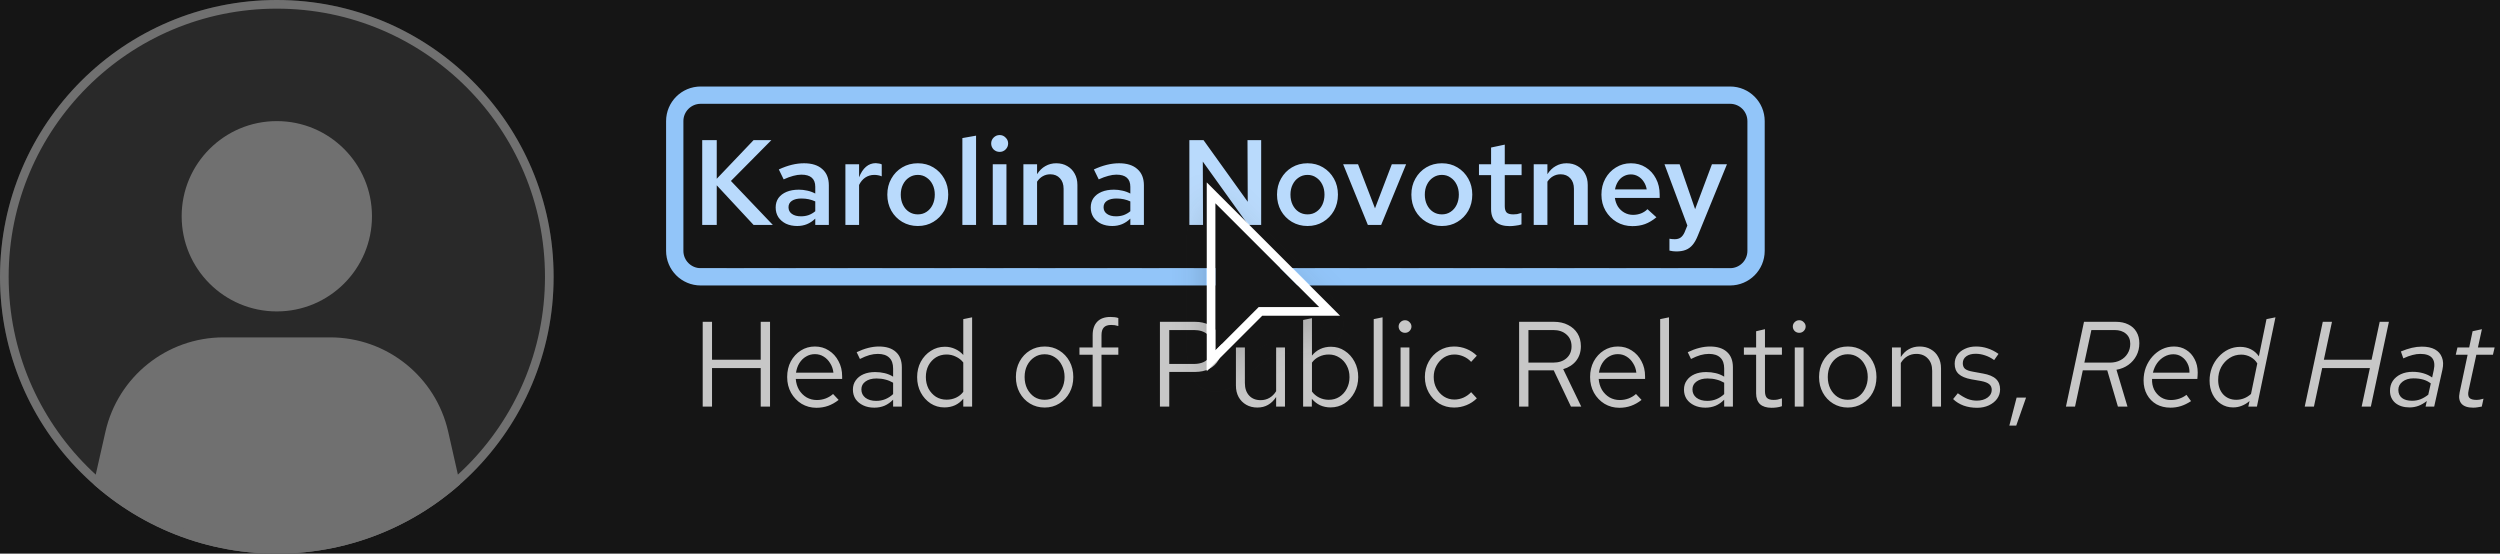
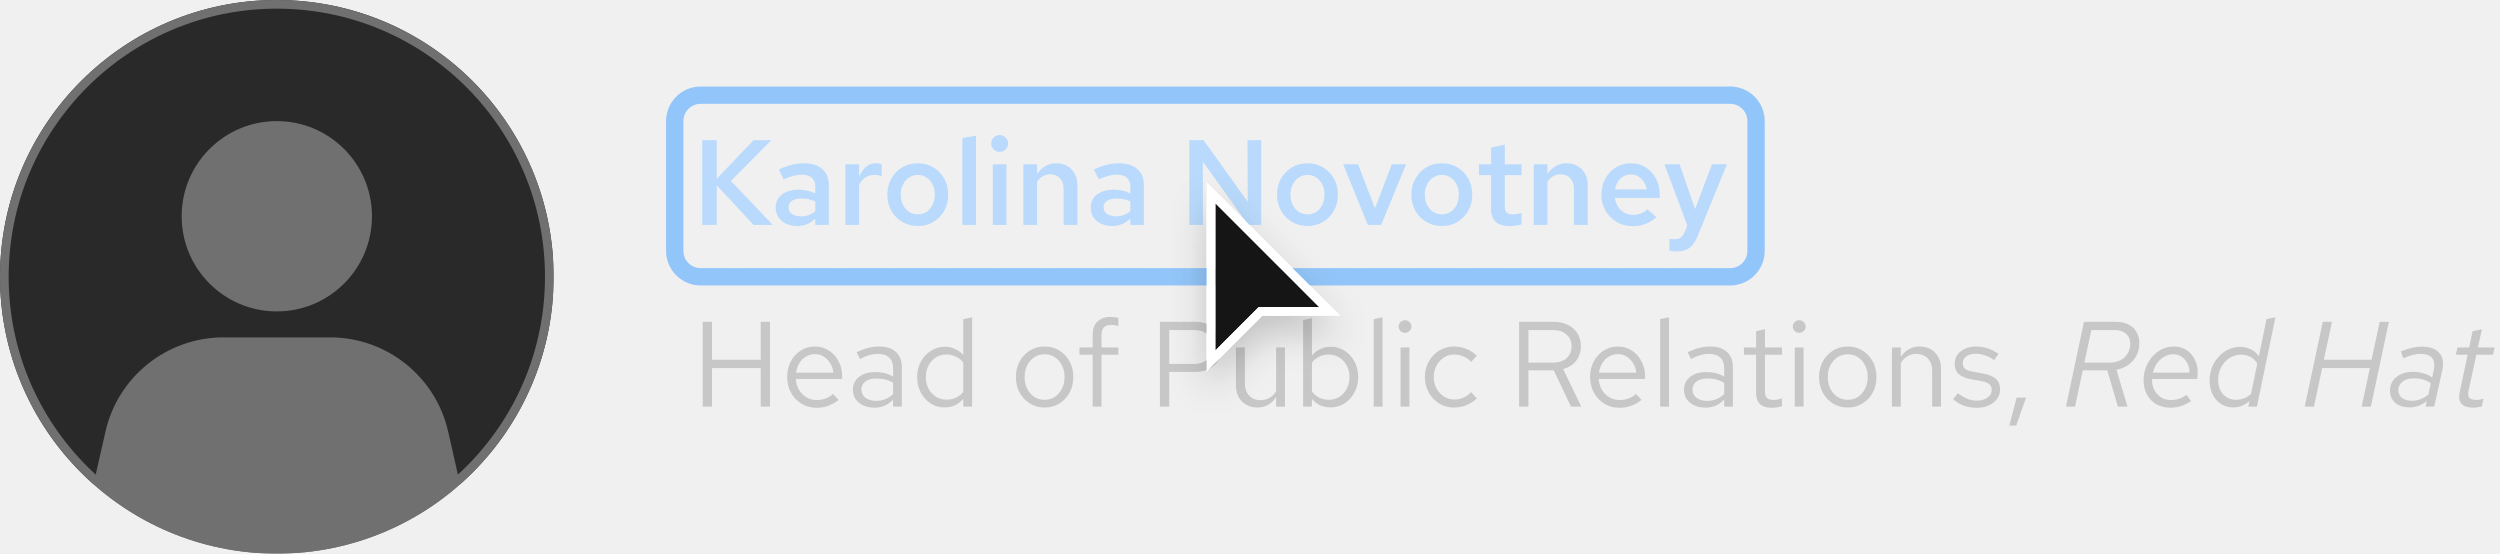
<svg xmlns="http://www.w3.org/2000/svg" width="289" height="64" viewBox="0 0 289 64" fill="none">
  <g clip-path="url(#clip0_3_132)">
-     <rect width="289" height="64" fill="#151515" />
    <mask id="mask0_3_132" style="mask-type:alpha" maskUnits="userSpaceOnUse" x="0" y="0" width="64" height="64">
      <circle cx="32" cy="32" r="32" fill="#D9D9D9" />
    </mask>
    <g mask="url(#mask0_3_132)">
      <rect width="64" height="64" fill="#292929" />
      <path d="M12.187 49.911L9 64H55L51.813 49.911C50.37 43.531 44.7 39 38.158 39H25.842C19.3 39 13.63 43.531 12.187 49.911Z" fill="#707070" />
      <path d="M32 36C38.075 36 43 31.075 43 25C43 18.925 38.075 14 32 14C25.925 14 21 18.925 21 25C21 31.075 25.925 36 32 36Z" fill="#707070" />
    </g>
    <circle cx="32" cy="32" r="31.5" stroke="#707070" />
    <path d="M81.176 26V16.2H82.856V20.666L87.112 16.2H89.17L84.494 20.918L89.338 26H87.112L82.856 21.422V26H81.176ZM92.159 26.126C91.673 26.126 91.239 26.037 90.857 25.86C90.483 25.673 90.189 25.421 89.975 25.104C89.769 24.777 89.667 24.404 89.667 23.984C89.667 23.564 89.774 23.2 89.989 22.892C90.213 22.584 90.525 22.346 90.927 22.178C91.328 22.01 91.804 21.926 92.355 21.926C92.681 21.926 93.003 21.963 93.321 22.038C93.638 22.103 93.946 22.215 94.245 22.374V21.59C94.245 21.123 94.109 20.773 93.839 20.54C93.577 20.307 93.176 20.19 92.635 20.19C92.345 20.19 92.033 20.237 91.697 20.33C91.37 20.414 91.001 20.549 90.591 20.736L90.031 19.588C91.057 19.112 92.028 18.874 92.943 18.874C93.857 18.874 94.562 19.098 95.057 19.546C95.561 19.985 95.813 20.61 95.813 21.422V26H94.245V25.272C93.946 25.561 93.624 25.776 93.279 25.916C92.933 26.056 92.56 26.126 92.159 26.126ZM91.151 23.956C91.151 24.283 91.281 24.539 91.543 24.726C91.804 24.913 92.154 25.006 92.593 25.006C92.91 25.006 93.204 24.959 93.475 24.866C93.755 24.763 94.011 24.614 94.245 24.418V23.284C94.002 23.172 93.75 23.088 93.489 23.032C93.227 22.976 92.943 22.948 92.635 22.948C92.177 22.948 91.813 23.037 91.543 23.214C91.281 23.391 91.151 23.639 91.151 23.956ZM97.728 26V18.986H99.31V20.498C99.515 19.966 99.781 19.56 100.108 19.28C100.435 19 100.813 18.86 101.242 18.86C101.373 18.869 101.489 18.883 101.592 18.902C101.695 18.911 101.807 18.944 101.928 19V20.386C101.807 20.33 101.667 20.288 101.508 20.26C101.359 20.232 101.209 20.218 101.06 20.218C100.677 20.218 100.332 20.321 100.024 20.526C99.725 20.731 99.487 21.016 99.31 21.38V26H97.728ZM106.102 26.126C105.439 26.126 104.837 25.967 104.296 25.65C103.764 25.333 103.344 24.903 103.036 24.362C102.728 23.811 102.574 23.191 102.574 22.5C102.574 21.809 102.728 21.193 103.036 20.652C103.344 20.101 103.764 19.667 104.296 19.35C104.828 19.033 105.43 18.874 106.102 18.874C106.774 18.874 107.371 19.033 107.894 19.35C108.426 19.667 108.846 20.101 109.154 20.652C109.462 21.193 109.616 21.809 109.616 22.5C109.616 23.191 109.462 23.811 109.154 24.362C108.846 24.903 108.426 25.333 107.894 25.65C107.371 25.967 106.774 26.126 106.102 26.126ZM106.102 24.782C106.485 24.782 106.821 24.684 107.11 24.488C107.409 24.292 107.642 24.021 107.81 23.676C107.978 23.321 108.062 22.929 108.062 22.5C108.062 22.061 107.978 21.674 107.81 21.338C107.642 20.993 107.409 20.722 107.11 20.526C106.821 20.321 106.485 20.218 106.102 20.218C105.719 20.218 105.379 20.321 105.08 20.526C104.781 20.722 104.548 20.993 104.38 21.338C104.212 21.674 104.128 22.061 104.128 22.5C104.128 22.939 104.212 23.331 104.38 23.676C104.548 24.021 104.781 24.292 105.08 24.488C105.379 24.684 105.719 24.782 106.102 24.782ZM111.25 26V15.962L112.832 15.682V26H111.25ZM114.763 26V18.986H116.345V26H114.763ZM115.561 17.558C115.29 17.558 115.057 17.465 114.861 17.278C114.674 17.082 114.581 16.853 114.581 16.592C114.581 16.321 114.674 16.093 114.861 15.906C115.057 15.71 115.29 15.612 115.561 15.612C115.832 15.612 116.06 15.71 116.247 15.906C116.443 16.093 116.541 16.317 116.541 16.578C116.541 16.849 116.443 17.082 116.247 17.278C116.06 17.465 115.832 17.558 115.561 17.558ZM118.304 26V18.986H119.886V20.134C120.157 19.714 120.479 19.401 120.852 19.196C121.226 18.981 121.641 18.874 122.098 18.874C122.584 18.874 123.008 18.981 123.372 19.196C123.736 19.401 124.021 19.691 124.226 20.064C124.441 20.437 124.548 20.876 124.548 21.38V26H122.952V21.828C122.952 21.315 122.812 20.909 122.532 20.61C122.252 20.302 121.879 20.148 121.412 20.148C121.095 20.148 120.806 20.223 120.544 20.372C120.292 20.512 120.073 20.722 119.886 21.002V26H118.304ZM128.581 26.126C128.095 26.126 127.661 26.037 127.279 25.86C126.905 25.673 126.611 25.421 126.397 25.104C126.191 24.777 126.089 24.404 126.089 23.984C126.089 23.564 126.196 23.2 126.411 22.892C126.635 22.584 126.947 22.346 127.349 22.178C127.75 22.01 128.226 21.926 128.777 21.926C129.103 21.926 129.425 21.963 129.743 22.038C130.06 22.103 130.368 22.215 130.667 22.374V21.59C130.667 21.123 130.531 20.773 130.261 20.54C129.999 20.307 129.598 20.19 129.057 20.19C128.767 20.19 128.455 20.237 128.119 20.33C127.792 20.414 127.423 20.549 127.013 20.736L126.453 19.588C127.479 19.112 128.45 18.874 129.365 18.874C130.279 18.874 130.984 19.098 131.479 19.546C131.983 19.985 132.235 20.61 132.235 21.422V26H130.667V25.272C130.368 25.561 130.046 25.776 129.701 25.916C129.355 26.056 128.982 26.126 128.581 26.126ZM127.573 23.956C127.573 24.283 127.703 24.539 127.965 24.726C128.226 24.913 128.576 25.006 129.015 25.006C129.332 25.006 129.626 24.959 129.897 24.866C130.177 24.763 130.433 24.614 130.667 24.418V23.284C130.424 23.172 130.172 23.088 129.911 23.032C129.649 22.976 129.365 22.948 129.057 22.948C128.599 22.948 128.235 23.037 127.965 23.214C127.703 23.391 127.573 23.639 127.573 23.956ZM137.49 26V16.2H139.128L144.238 23.326L144.21 16.2H145.792V26H144.294L139.044 18.678L139.072 26H137.49ZM151.151 26.126C150.488 26.126 149.886 25.967 149.345 25.65C148.813 25.333 148.393 24.903 148.085 24.362C147.777 23.811 147.623 23.191 147.623 22.5C147.623 21.809 147.777 21.193 148.085 20.652C148.393 20.101 148.813 19.667 149.345 19.35C149.877 19.033 150.479 18.874 151.151 18.874C151.823 18.874 152.42 19.033 152.943 19.35C153.475 19.667 153.895 20.101 154.203 20.652C154.511 21.193 154.665 21.809 154.665 22.5C154.665 23.191 154.511 23.811 154.203 24.362C153.895 24.903 153.475 25.333 152.943 25.65C152.42 25.967 151.823 26.126 151.151 26.126ZM151.151 24.782C151.534 24.782 151.87 24.684 152.159 24.488C152.458 24.292 152.691 24.021 152.859 23.676C153.027 23.321 153.111 22.929 153.111 22.5C153.111 22.061 153.027 21.674 152.859 21.338C152.691 20.993 152.458 20.722 152.159 20.526C151.87 20.321 151.534 20.218 151.151 20.218C150.768 20.218 150.428 20.321 150.129 20.526C149.83 20.722 149.597 20.993 149.429 21.338C149.261 21.674 149.177 22.061 149.177 22.5C149.177 22.939 149.261 23.331 149.429 23.676C149.597 24.021 149.83 24.292 150.129 24.488C150.428 24.684 150.768 24.782 151.151 24.782ZM158.123 26L155.267 18.986H156.989L158.949 24.082L160.895 18.986H162.547L159.663 26H158.123ZM166.682 26.126C166.019 26.126 165.417 25.967 164.876 25.65C164.344 25.333 163.924 24.903 163.616 24.362C163.308 23.811 163.154 23.191 163.154 22.5C163.154 21.809 163.308 21.193 163.616 20.652C163.924 20.101 164.344 19.667 164.876 19.35C165.408 19.033 166.01 18.874 166.682 18.874C167.354 18.874 167.951 19.033 168.474 19.35C169.006 19.667 169.426 20.101 169.734 20.652C170.042 21.193 170.196 21.809 170.196 22.5C170.196 23.191 170.042 23.811 169.734 24.362C169.426 24.903 169.006 25.333 168.474 25.65C167.951 25.967 167.354 26.126 166.682 26.126ZM166.682 24.782C167.065 24.782 167.401 24.684 167.69 24.488C167.989 24.292 168.222 24.021 168.39 23.676C168.558 23.321 168.642 22.929 168.642 22.5C168.642 22.061 168.558 21.674 168.39 21.338C168.222 20.993 167.989 20.722 167.69 20.526C167.401 20.321 167.065 20.218 166.682 20.218C166.299 20.218 165.959 20.321 165.66 20.526C165.361 20.722 165.128 20.993 164.96 21.338C164.792 21.674 164.708 22.061 164.708 22.5C164.708 22.939 164.792 23.331 164.96 23.676C165.128 24.021 165.361 24.292 165.66 24.488C165.959 24.684 166.299 24.782 166.682 24.782ZM174.525 26.14C173.816 26.14 173.279 25.977 172.915 25.65C172.551 25.314 172.369 24.824 172.369 24.18V20.246H170.969V18.986H172.369V17.054L173.951 16.718V18.986H175.897V20.246H173.951V23.83C173.951 24.175 174.026 24.423 174.175 24.572C174.325 24.712 174.577 24.782 174.931 24.782C175.09 24.782 175.235 24.773 175.365 24.754C175.505 24.726 175.678 24.679 175.883 24.614V25.944C175.687 26.009 175.463 26.056 175.211 26.084C174.969 26.121 174.74 26.14 174.525 26.14ZM177.298 26V18.986H178.88V20.134C179.151 19.714 179.473 19.401 179.846 19.196C180.22 18.981 180.635 18.874 181.092 18.874C181.578 18.874 182.002 18.981 182.366 19.196C182.73 19.401 183.015 19.691 183.22 20.064C183.435 20.437 183.542 20.876 183.542 21.38V26H181.946V21.828C181.946 21.315 181.806 20.909 181.526 20.61C181.246 20.302 180.873 20.148 180.406 20.148C180.089 20.148 179.8 20.223 179.538 20.372C179.286 20.512 179.067 20.722 178.88 21.002V26H177.298ZM188.709 26.14C188.037 26.14 187.43 25.981 186.889 25.664C186.347 25.337 185.918 24.903 185.601 24.362C185.283 23.811 185.125 23.191 185.125 22.5C185.125 21.809 185.274 21.193 185.573 20.652C185.871 20.111 186.277 19.681 186.791 19.364C187.313 19.037 187.892 18.874 188.527 18.874C189.18 18.874 189.754 19.033 190.249 19.35C190.753 19.667 191.145 20.097 191.425 20.638C191.714 21.179 191.859 21.8 191.859 22.5V22.878H186.679C186.735 23.261 186.856 23.601 187.043 23.9C187.239 24.189 187.486 24.418 187.785 24.586C188.093 24.754 188.424 24.838 188.779 24.838C189.105 24.838 189.413 24.782 189.703 24.67C190.001 24.549 190.249 24.385 190.445 24.18L191.481 25.118C191.051 25.473 190.613 25.734 190.165 25.902C189.726 26.061 189.241 26.14 188.709 26.14ZM186.693 21.898H190.361C190.305 21.562 190.188 21.263 190.011 21.002C189.843 20.741 189.628 20.535 189.367 20.386C189.115 20.237 188.835 20.162 188.527 20.162C188.219 20.162 187.934 20.237 187.673 20.386C187.421 20.526 187.211 20.727 187.043 20.988C186.875 21.249 186.758 21.553 186.693 21.898ZM193.771 29.066C193.519 29.066 193.258 29.033 192.987 28.968V27.596C193.08 27.615 193.178 27.629 193.281 27.638C193.393 27.647 193.5 27.652 193.603 27.652C193.883 27.652 194.112 27.587 194.289 27.456C194.466 27.325 194.616 27.125 194.737 26.854L195.059 26.07L192.413 18.986H194.163L195.955 24.18L197.901 18.986H199.637L196.277 27.218C196.1 27.666 195.899 28.025 195.675 28.296C195.451 28.567 195.185 28.763 194.877 28.884C194.578 29.005 194.21 29.066 193.771 29.066Z" fill="#B9DAFC" />
    <path d="M81.232 47V37.2H82.31V41.582H87.938V37.2H89.016V47H87.938V42.548H82.31V47H81.232ZM94.384 47.14C93.749 47.14 93.175 46.986 92.662 46.678C92.149 46.361 91.743 45.936 91.444 45.404C91.145 44.863 90.996 44.256 90.996 43.584C90.996 42.912 91.136 42.31 91.416 41.778C91.705 41.246 92.093 40.826 92.578 40.518C93.063 40.21 93.605 40.056 94.202 40.056C94.809 40.056 95.345 40.21 95.812 40.518C96.288 40.817 96.661 41.227 96.932 41.75C97.212 42.263 97.352 42.847 97.352 43.5V43.808H91.99C92.027 44.275 92.153 44.695 92.368 45.068C92.592 45.432 92.881 45.721 93.236 45.936C93.6 46.141 93.997 46.244 94.426 46.244C94.781 46.244 95.121 46.183 95.448 46.062C95.784 45.931 96.069 45.759 96.302 45.544L96.946 46.23C96.554 46.538 96.148 46.767 95.728 46.916C95.308 47.065 94.86 47.14 94.384 47.14ZM92.018 43.08H96.344C96.297 42.669 96.171 42.305 95.966 41.988C95.77 41.661 95.518 41.405 95.21 41.218C94.911 41.031 94.575 40.938 94.202 40.938C93.829 40.938 93.488 41.031 93.18 41.218C92.872 41.395 92.615 41.647 92.41 41.974C92.214 42.291 92.083 42.66 92.018 43.08ZM101.074 47.126C100.589 47.126 100.159 47.037 99.786 46.86C99.413 46.683 99.119 46.44 98.904 46.132C98.699 45.815 98.596 45.451 98.596 45.04C98.596 44.629 98.704 44.275 98.918 43.976C99.133 43.668 99.431 43.43 99.814 43.262C100.197 43.094 100.645 43.01 101.158 43.01C101.55 43.01 101.919 43.052 102.264 43.136C102.619 43.22 102.945 43.355 103.244 43.542V42.604C103.244 42.044 103.095 41.624 102.796 41.344C102.497 41.055 102.059 40.91 101.48 40.91C101.163 40.91 100.836 40.957 100.5 41.05C100.173 41.143 99.809 41.293 99.408 41.498L99.03 40.714C99.945 40.275 100.803 40.056 101.606 40.056C102.455 40.056 103.109 40.266 103.566 40.686C104.023 41.097 104.252 41.689 104.252 42.464V47H103.244V46.202C102.945 46.51 102.614 46.743 102.25 46.902C101.886 47.051 101.494 47.126 101.074 47.126ZM99.576 45.012C99.576 45.413 99.73 45.735 100.038 45.978C100.355 46.221 100.771 46.342 101.284 46.342C101.667 46.342 102.017 46.277 102.334 46.146C102.661 46.015 102.964 45.819 103.244 45.558V44.242C102.955 44.074 102.656 43.953 102.348 43.878C102.04 43.794 101.695 43.752 101.312 43.752C100.789 43.752 100.369 43.869 100.052 44.102C99.735 44.326 99.576 44.629 99.576 45.012ZM109.171 47.098C108.583 47.098 108.051 46.944 107.575 46.636C107.099 46.319 106.721 45.899 106.441 45.376C106.161 44.844 106.021 44.251 106.021 43.598C106.021 42.935 106.161 42.343 106.441 41.82C106.731 41.288 107.118 40.868 107.603 40.56C108.089 40.243 108.63 40.084 109.227 40.084C109.647 40.084 110.039 40.168 110.403 40.336C110.767 40.495 111.085 40.728 111.355 41.036V36.892L112.377 36.682V47H111.355V46.09C111.094 46.417 110.777 46.669 110.403 46.846C110.03 47.014 109.619 47.098 109.171 47.098ZM109.423 46.202C109.825 46.202 110.193 46.123 110.529 45.964C110.865 45.805 111.141 45.581 111.355 45.292V41.904C111.131 41.615 110.847 41.391 110.501 41.232C110.165 41.064 109.806 40.98 109.423 40.98C108.966 40.98 108.555 41.092 108.191 41.316C107.837 41.54 107.552 41.848 107.337 42.24C107.132 42.632 107.029 43.08 107.029 43.584C107.029 44.079 107.132 44.527 107.337 44.928C107.552 45.32 107.837 45.633 108.191 45.866C108.555 46.09 108.966 46.202 109.423 46.202ZM120.769 47.112C120.135 47.112 119.565 46.958 119.061 46.65C118.557 46.342 118.161 45.922 117.871 45.39C117.582 44.858 117.437 44.256 117.437 43.584C117.437 42.912 117.582 42.31 117.871 41.778C118.161 41.246 118.557 40.826 119.061 40.518C119.565 40.21 120.135 40.056 120.769 40.056C121.395 40.056 121.955 40.21 122.449 40.518C122.953 40.826 123.35 41.246 123.639 41.778C123.929 42.31 124.073 42.912 124.073 43.584C124.073 44.256 123.929 44.858 123.639 45.39C123.35 45.922 122.953 46.342 122.449 46.65C121.955 46.958 121.395 47.112 120.769 47.112ZM120.755 46.216C121.203 46.216 121.6 46.104 121.945 45.88C122.291 45.647 122.561 45.329 122.757 44.928C122.963 44.527 123.065 44.079 123.065 43.584C123.065 43.08 122.963 42.632 122.757 42.24C122.561 41.839 122.291 41.526 121.945 41.302C121.6 41.069 121.203 40.952 120.755 40.952C120.307 40.952 119.911 41.069 119.565 41.302C119.22 41.526 118.945 41.839 118.739 42.24C118.543 42.632 118.445 43.08 118.445 43.584C118.445 44.079 118.543 44.527 118.739 44.928C118.945 45.329 119.22 45.647 119.565 45.88C119.911 46.104 120.307 46.216 120.755 46.216ZM126.311 47V41.008H124.785V40.168H126.311V38.74C126.311 38.068 126.488 37.55 126.843 37.186C127.197 36.822 127.701 36.64 128.355 36.64C128.541 36.64 128.709 36.649 128.859 36.668C129.017 36.687 129.157 36.719 129.279 36.766V37.69C129.129 37.643 128.994 37.611 128.873 37.592C128.751 37.573 128.611 37.564 128.453 37.564C128.061 37.564 127.776 37.662 127.599 37.858C127.421 38.045 127.333 38.343 127.333 38.754V40.168H129.279V41.008H127.333V47H126.311ZM134.088 47V37.2H138.134C138.768 37.2 139.319 37.321 139.786 37.564C140.252 37.797 140.612 38.133 140.864 38.572C141.125 39.001 141.256 39.51 141.256 40.098C141.256 40.677 141.125 41.185 140.864 41.624C140.612 42.063 140.252 42.403 139.786 42.646C139.319 42.879 138.768 42.996 138.134 42.996H135.166V47H134.088ZM135.166 42.072H138.008C138.689 42.072 139.221 41.895 139.604 41.54C139.986 41.185 140.178 40.705 140.178 40.098C140.178 39.491 139.986 39.015 139.604 38.67C139.221 38.325 138.689 38.152 138.008 38.152H135.166V42.072ZM145.351 47.112C144.866 47.112 144.437 47.005 144.063 46.79C143.69 46.575 143.396 46.277 143.181 45.894C142.976 45.511 142.873 45.073 142.873 44.578V40.168H143.909V44.284C143.909 44.891 144.073 45.371 144.399 45.726C144.726 46.081 145.169 46.258 145.729 46.258C146.112 46.258 146.453 46.169 146.751 45.992C147.059 45.815 147.316 45.558 147.521 45.222V40.168H148.543V47H147.521V45.894C147.26 46.295 146.947 46.599 146.583 46.804C146.229 47.009 145.818 47.112 145.351 47.112ZM150.64 47V36.99L151.662 36.78V41.106C151.923 40.779 152.241 40.527 152.614 40.35C152.987 40.173 153.403 40.084 153.86 40.084C154.457 40.084 154.989 40.243 155.456 40.56C155.932 40.868 156.31 41.288 156.59 41.82C156.87 42.343 157.01 42.931 157.01 43.584C157.01 44.237 156.865 44.83 156.576 45.362C156.296 45.894 155.913 46.319 155.428 46.636C154.952 46.944 154.411 47.098 153.804 47.098C153.375 47.098 152.973 47.014 152.6 46.846C152.236 46.669 151.919 46.421 151.648 46.104V47H150.64ZM153.608 46.216C154.065 46.216 154.471 46.104 154.826 45.88C155.19 45.647 155.475 45.334 155.68 44.942C155.895 44.541 156.002 44.093 156.002 43.598C156.002 43.094 155.895 42.646 155.68 42.254C155.475 41.862 155.19 41.554 154.826 41.33C154.471 41.097 154.065 40.98 153.608 40.98C153.207 40.98 152.833 41.064 152.488 41.232C152.152 41.391 151.877 41.619 151.662 41.918V45.264C151.886 45.563 152.166 45.796 152.502 45.964C152.847 46.132 153.216 46.216 153.608 46.216ZM158.802 47V36.892L159.824 36.682V47H158.802ZM161.905 47V40.168H162.927V47H161.905ZM162.423 38.474C162.218 38.474 162.04 38.404 161.891 38.264C161.751 38.115 161.681 37.942 161.681 37.746C161.681 37.55 161.751 37.382 161.891 37.242C162.04 37.093 162.218 37.018 162.423 37.018C162.628 37.018 162.801 37.093 162.941 37.242C163.09 37.382 163.165 37.55 163.165 37.746C163.165 37.942 163.09 38.115 162.941 38.264C162.801 38.404 162.628 38.474 162.423 38.474ZM168.089 47.112C167.454 47.112 166.88 46.958 166.367 46.65C165.863 46.333 165.461 45.908 165.163 45.376C164.864 44.835 164.715 44.237 164.715 43.584C164.715 42.921 164.864 42.324 165.163 41.792C165.461 41.26 165.863 40.84 166.367 40.532C166.88 40.215 167.454 40.056 168.089 40.056C168.593 40.056 169.073 40.149 169.531 40.336C169.988 40.523 170.385 40.784 170.721 41.12L170.063 41.834C169.82 41.563 169.526 41.353 169.181 41.204C168.835 41.055 168.485 40.98 168.131 40.98C167.683 40.98 167.277 41.097 166.913 41.33C166.558 41.563 166.273 41.876 166.059 42.268C165.844 42.66 165.737 43.099 165.737 43.584C165.737 44.069 165.844 44.508 166.059 44.9C166.273 45.292 166.558 45.605 166.913 45.838C167.277 46.071 167.683 46.188 168.131 46.188C168.485 46.188 168.835 46.113 169.181 45.964C169.526 45.805 169.82 45.595 170.063 45.334L170.721 46.048C170.385 46.384 169.988 46.645 169.531 46.832C169.073 47.019 168.593 47.112 168.089 47.112ZM175.609 47V37.2H179.627C180.253 37.2 180.799 37.321 181.265 37.564C181.732 37.797 182.096 38.124 182.357 38.544C182.619 38.964 182.749 39.459 182.749 40.028C182.749 40.681 182.567 41.241 182.203 41.708C181.839 42.165 181.34 42.487 180.705 42.674L182.791 47H181.601L179.613 42.814H176.687V47H175.609ZM176.687 41.918H179.543C180.187 41.918 180.701 41.75 181.083 41.414C181.475 41.069 181.671 40.611 181.671 40.042C181.671 39.463 181.475 39.006 181.083 38.67C180.701 38.325 180.187 38.152 179.543 38.152H176.687V41.918ZM187.202 47.14C186.568 47.14 185.994 46.986 185.48 46.678C184.967 46.361 184.561 45.936 184.262 45.404C183.964 44.863 183.814 44.256 183.814 43.584C183.814 42.912 183.954 42.31 184.234 41.778C184.524 41.246 184.911 40.826 185.396 40.518C185.882 40.21 186.423 40.056 187.02 40.056C187.627 40.056 188.164 40.21 188.63 40.518C189.106 40.817 189.48 41.227 189.75 41.75C190.03 42.263 190.17 42.847 190.17 43.5V43.808H184.808C184.846 44.275 184.972 44.695 185.186 45.068C185.41 45.432 185.7 45.721 186.054 45.936C186.418 46.141 186.815 46.244 187.244 46.244C187.599 46.244 187.94 46.183 188.266 46.062C188.602 45.931 188.887 45.759 189.12 45.544L189.764 46.23C189.372 46.538 188.966 46.767 188.546 46.916C188.126 47.065 187.678 47.14 187.202 47.14ZM184.836 43.08H189.162C189.116 42.669 188.99 42.305 188.784 41.988C188.588 41.661 188.336 41.405 188.028 41.218C187.73 41.031 187.394 40.938 187.02 40.938C186.647 40.938 186.306 41.031 185.998 41.218C185.69 41.395 185.434 41.647 185.228 41.974C185.032 42.291 184.902 42.66 184.836 43.08ZM191.915 47V36.892L192.937 36.682V47H191.915ZM197.146 47.126C196.661 47.126 196.232 47.037 195.858 46.86C195.485 46.683 195.191 46.44 194.976 46.132C194.771 45.815 194.668 45.451 194.668 45.04C194.668 44.629 194.776 44.275 194.99 43.976C195.205 43.668 195.504 43.43 195.886 43.262C196.269 43.094 196.717 43.01 197.23 43.01C197.622 43.01 197.991 43.052 198.336 43.136C198.691 43.22 199.018 43.355 199.316 43.542V42.604C199.316 42.044 199.167 41.624 198.868 41.344C198.57 41.055 198.131 40.91 197.552 40.91C197.235 40.91 196.908 40.957 196.572 41.05C196.246 41.143 195.882 41.293 195.48 41.498L195.102 40.714C196.017 40.275 196.876 40.056 197.678 40.056C198.528 40.056 199.181 40.266 199.638 40.686C200.096 41.097 200.324 41.689 200.324 42.464V47H199.316V46.202C199.018 46.51 198.686 46.743 198.322 46.902C197.958 47.051 197.566 47.126 197.146 47.126ZM195.648 45.012C195.648 45.413 195.802 45.735 196.11 45.978C196.428 46.221 196.843 46.342 197.356 46.342C197.739 46.342 198.089 46.277 198.406 46.146C198.733 46.015 199.036 45.819 199.316 45.558V44.242C199.027 44.074 198.728 43.953 198.42 43.878C198.112 43.794 197.767 43.752 197.384 43.752C196.862 43.752 196.442 43.869 196.124 44.102C195.807 44.326 195.648 44.629 195.648 45.012ZM204.8 47.14C204.212 47.14 203.764 47 203.456 46.72C203.158 46.431 203.008 46.015 203.008 45.474V41.008H201.594V40.168H203.008V38.292L204.03 38.054V40.168H205.99V41.008H204.03V45.208C204.03 45.572 204.105 45.833 204.254 45.992C204.413 46.151 204.67 46.23 205.024 46.23C205.202 46.23 205.36 46.216 205.5 46.188C205.64 46.16 205.804 46.113 205.99 46.048V46.958C205.804 47.023 205.608 47.07 205.402 47.098C205.197 47.126 204.996 47.14 204.8 47.14ZM207.474 47V40.168H208.495V47H207.474ZM207.992 38.474C207.786 38.474 207.609 38.404 207.46 38.264C207.32 38.115 207.25 37.942 207.25 37.746C207.25 37.55 207.32 37.382 207.46 37.242C207.609 37.093 207.786 37.018 207.992 37.018C208.197 37.018 208.37 37.093 208.51 37.242C208.659 37.382 208.734 37.55 208.734 37.746C208.734 37.942 208.659 38.115 208.51 38.264C208.37 38.404 208.197 38.474 207.992 38.474ZM213.615 47.112C212.98 47.112 212.411 46.958 211.907 46.65C211.403 46.342 211.006 45.922 210.717 45.39C210.428 44.858 210.283 44.256 210.283 43.584C210.283 42.912 210.428 42.31 210.717 41.778C211.006 41.246 211.403 40.826 211.907 40.518C212.411 40.21 212.98 40.056 213.615 40.056C214.24 40.056 214.8 40.21 215.295 40.518C215.799 40.826 216.196 41.246 216.485 41.778C216.774 42.31 216.919 42.912 216.919 43.584C216.919 44.256 216.774 44.858 216.485 45.39C216.196 45.922 215.799 46.342 215.295 46.65C214.8 46.958 214.24 47.112 213.615 47.112ZM213.601 46.216C214.049 46.216 214.446 46.104 214.791 45.88C215.136 45.647 215.407 45.329 215.603 44.928C215.808 44.527 215.911 44.079 215.911 43.584C215.911 43.08 215.808 42.632 215.603 42.24C215.407 41.839 215.136 41.526 214.791 41.302C214.446 41.069 214.049 40.952 213.601 40.952C213.153 40.952 212.756 41.069 212.411 41.302C212.066 41.526 211.79 41.839 211.585 42.24C211.389 42.632 211.291 43.08 211.291 43.584C211.291 44.079 211.389 44.527 211.585 44.928C211.79 45.329 212.066 45.647 212.411 45.88C212.756 46.104 213.153 46.216 213.601 46.216ZM218.712 47V40.168H219.734V41.274C219.995 40.863 220.308 40.56 220.672 40.364C221.036 40.159 221.447 40.056 221.904 40.056C222.399 40.056 222.828 40.163 223.192 40.378C223.565 40.583 223.855 40.877 224.06 41.26C224.275 41.633 224.382 42.072 224.382 42.576V47H223.36V42.87C223.36 42.263 223.192 41.787 222.856 41.442C222.529 41.087 222.086 40.91 221.526 40.91C221.153 40.91 220.812 40.999 220.504 41.176C220.196 41.353 219.939 41.615 219.734 41.96V47H218.712ZM228.551 47.14C227.991 47.14 227.473 47.056 226.997 46.888C226.521 46.711 226.115 46.459 225.779 46.132L226.325 45.46C226.735 45.759 227.113 45.978 227.459 46.118C227.804 46.249 228.159 46.314 228.523 46.314C229.017 46.314 229.428 46.197 229.755 45.964C230.081 45.731 230.245 45.432 230.245 45.068C230.245 44.788 230.147 44.569 229.951 44.41C229.764 44.251 229.451 44.13 229.013 44.046L227.893 43.85C227.23 43.729 226.74 43.523 226.423 43.234C226.115 42.945 225.961 42.553 225.961 42.058C225.961 41.666 226.063 41.321 226.269 41.022C226.483 40.723 226.777 40.49 227.151 40.322C227.524 40.145 227.949 40.056 228.425 40.056C228.891 40.056 229.335 40.126 229.755 40.266C230.175 40.397 230.599 40.611 231.029 40.91L230.525 41.624C230.17 41.372 229.815 41.19 229.461 41.078C229.106 40.957 228.747 40.896 228.383 40.896C227.935 40.896 227.575 40.994 227.305 41.19C227.034 41.386 226.899 41.652 226.899 41.988C226.899 42.268 226.983 42.483 227.151 42.632C227.328 42.781 227.636 42.893 228.075 42.968L229.223 43.178C229.913 43.299 230.417 43.509 230.735 43.808C231.052 44.107 231.211 44.508 231.211 45.012C231.211 45.413 231.094 45.777 230.861 46.104C230.627 46.421 230.31 46.673 229.909 46.86C229.507 47.047 229.055 47.14 228.551 47.14ZM232.28 49.198L233.12 45.964H234.212L233.078 49.198H232.28ZM238.824 47L240.91 37.2H244.592C245.152 37.2 245.632 37.303 246.034 37.508C246.444 37.704 246.757 37.989 246.972 38.362C247.196 38.735 247.308 39.174 247.308 39.678C247.308 40.201 247.196 40.677 246.972 41.106C246.748 41.535 246.435 41.895 246.034 42.184C245.642 42.464 245.184 42.651 244.662 42.744L245.936 47H244.83L243.598 42.814H240.77L239.874 47H238.824ZM240.952 41.918H243.906C244.363 41.918 244.769 41.825 245.124 41.638C245.478 41.451 245.754 41.195 245.95 40.868C246.155 40.541 246.258 40.168 246.258 39.748C246.258 39.253 246.094 38.866 245.768 38.586C245.441 38.297 244.998 38.152 244.438 38.152H241.764L240.952 41.918ZM250.906 47.126C250.299 47.126 249.758 46.995 249.282 46.734C248.815 46.463 248.451 46.09 248.19 45.614C247.929 45.138 247.798 44.592 247.798 43.976C247.798 43.435 247.887 42.931 248.064 42.464C248.251 41.988 248.503 41.573 248.82 41.218C249.147 40.854 249.52 40.569 249.94 40.364C250.369 40.159 250.827 40.056 251.312 40.056C251.844 40.056 252.315 40.187 252.726 40.448C253.137 40.7 253.459 41.055 253.692 41.512C253.935 41.96 254.056 42.478 254.056 43.066C254.056 43.187 254.051 43.309 254.042 43.43C254.042 43.551 254.033 43.677 254.014 43.808H248.778C248.759 44.256 248.839 44.667 249.016 45.04C249.203 45.404 249.464 45.698 249.8 45.922C250.136 46.137 250.519 46.244 250.948 46.244C251.275 46.244 251.597 46.193 251.914 46.09C252.241 45.978 252.521 45.829 252.754 45.642L253.286 46.37C252.885 46.631 252.493 46.823 252.11 46.944C251.727 47.065 251.326 47.126 250.906 47.126ZM248.876 43.08H253.104C253.113 42.679 253.034 42.319 252.866 42.002C252.707 41.685 252.488 41.433 252.208 41.246C251.928 41.05 251.606 40.952 251.242 40.952C250.869 40.952 250.519 41.045 250.192 41.232C249.875 41.409 249.599 41.657 249.366 41.974C249.142 42.291 248.979 42.66 248.876 43.08ZM258.143 47.098C257.62 47.098 257.154 46.963 256.743 46.692C256.332 46.421 256.01 46.053 255.777 45.586C255.544 45.119 255.427 44.592 255.427 44.004C255.427 43.472 255.516 42.973 255.693 42.506C255.88 42.03 256.136 41.615 256.463 41.26C256.79 40.896 257.163 40.611 257.583 40.406C258.012 40.201 258.47 40.098 258.955 40.098C259.422 40.098 259.837 40.191 260.201 40.378C260.574 40.565 260.882 40.835 261.125 41.19L262.007 36.892L263.043 36.682L260.901 47H259.907L260.047 46.356C259.786 46.589 259.492 46.771 259.165 46.902C258.848 47.033 258.507 47.098 258.143 47.098ZM258.507 46.216C259.142 46.216 259.711 45.992 260.215 45.544L260.943 42.016C260.766 41.708 260.509 41.461 260.173 41.274C259.837 41.087 259.473 40.994 259.081 40.994C258.586 40.994 258.138 41.125 257.737 41.386C257.336 41.647 257.014 41.997 256.771 42.436C256.538 42.875 256.421 43.369 256.421 43.92C256.421 44.601 256.612 45.157 256.995 45.586C257.387 46.006 257.891 46.216 258.507 46.216ZM266.427 47L268.513 37.2H269.577L268.639 41.582H274.155L275.093 37.2H276.157L274.071 47H273.007L273.959 42.548H268.443L267.491 47H266.427ZM278.551 47.098C277.87 47.098 277.319 46.925 276.899 46.58C276.488 46.225 276.283 45.759 276.283 45.18C276.283 44.741 276.39 44.359 276.605 44.032C276.829 43.705 277.137 43.449 277.529 43.262C277.93 43.075 278.388 42.982 278.901 42.982C279.34 42.982 279.75 43.038 280.133 43.15C280.525 43.262 280.866 43.425 281.155 43.64L281.337 42.814C281.477 42.179 281.416 41.703 281.155 41.386C280.894 41.069 280.436 40.91 279.783 40.91C279.503 40.91 279.204 40.952 278.887 41.036C278.579 41.111 278.224 41.241 277.823 41.428L277.543 40.63C277.991 40.443 278.411 40.303 278.803 40.21C279.204 40.117 279.592 40.07 279.965 40.07C280.581 40.07 281.085 40.177 281.477 40.392C281.869 40.607 282.14 40.915 282.289 41.316C282.448 41.708 282.466 42.179 282.345 42.73L281.393 47H280.399L280.539 46.356C280.222 46.608 279.9 46.795 279.573 46.916C279.246 47.037 278.906 47.098 278.551 47.098ZM278.845 46.328C279.181 46.328 279.498 46.272 279.797 46.16C280.105 46.039 280.408 45.861 280.707 45.628L281.001 44.326C280.74 44.121 280.446 43.971 280.119 43.878C279.792 43.785 279.419 43.738 278.999 43.738C278.486 43.738 278.066 43.864 277.739 44.116C277.412 44.368 277.249 44.685 277.249 45.068C277.249 45.469 277.389 45.782 277.669 46.006C277.949 46.221 278.341 46.328 278.845 46.328ZM285.901 47.126C285.275 47.126 284.827 46.977 284.557 46.678C284.286 46.37 284.211 45.931 284.333 45.362L285.257 41.008H283.885L284.081 40.168H285.439L285.831 38.292L286.909 38.054L286.447 40.168H288.379L288.183 41.008H286.265L285.369 45.138C285.285 45.53 285.313 45.81 285.453 45.978C285.593 46.146 285.877 46.23 286.307 46.23C286.419 46.23 286.526 46.221 286.629 46.202C286.741 46.183 286.895 46.146 287.091 46.09L286.895 47C286.736 47.037 286.573 47.065 286.405 47.084C286.237 47.112 286.069 47.126 285.901 47.126Z" fill="#C7C7C7" />
    <line x1="80.5" y1="31.562" x2="199.5" y2="31.562" stroke="#B9DAFC" stroke-linecap="square" stroke-dasharray="3 3" />
    <rect x="78" y="11" width="125" height="21" rx="3" stroke="#92C5F9" stroke-width="2" />
    <g filter="url(#filter0_d_3_132)">
      <path d="M140.5 40.5V23.5L152.5 35.5H145.5L140.5 40.5Z" fill="#151515" />
      <path d="M153.707 36H145.707L140 41.707V22.293L153.707 36Z" stroke="white" />
    </g>
  </g>
  <defs>
    <filter id="filter0_d_3_132" x="135.5" y="19.086" width="23.414" height="29.828" filterUnits="userSpaceOnUse" color-interpolation-filters="sRGB">
      <feFlood flood-opacity="0" result="BackgroundImageFix" />
      <feColorMatrix in="SourceAlpha" type="matrix" values="0 0 0 0 0 0 0 0 0 0 0 0 0 0 0 0 0 0 127 0" result="hardAlpha" />
      <feOffset dy="2" />
      <feGaussianBlur stdDeviation="2" />
      <feComposite in2="hardAlpha" operator="out" />
      <feColorMatrix type="matrix" values="0 0 0 0 0.082 0 0 0 0 0.082 0 0 0 0 0.082 0 0 0 0.2 0" />
      <feBlend mode="normal" in2="BackgroundImageFix" result="effect1_dropShadow_3_132" />
      <feBlend mode="normal" in="SourceGraphic" in2="effect1_dropShadow_3_132" result="shape" />
    </filter>
    <clipPath id="clip0_3_132">
      <rect width="289" height="64" fill="white" />
    </clipPath>
  </defs>
</svg>
